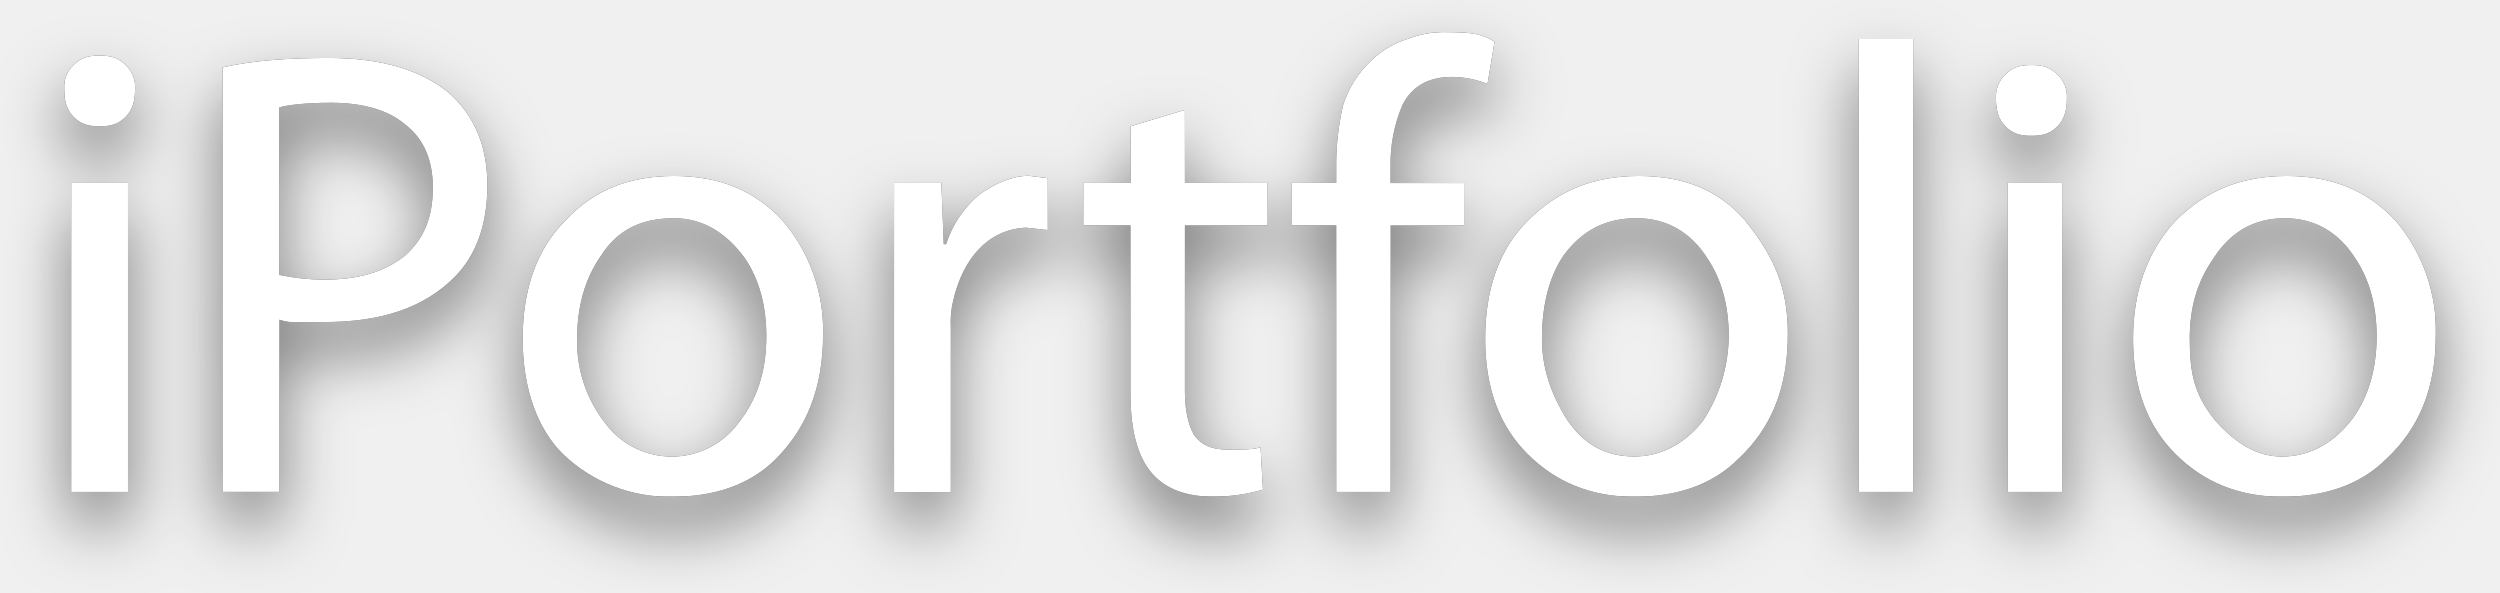
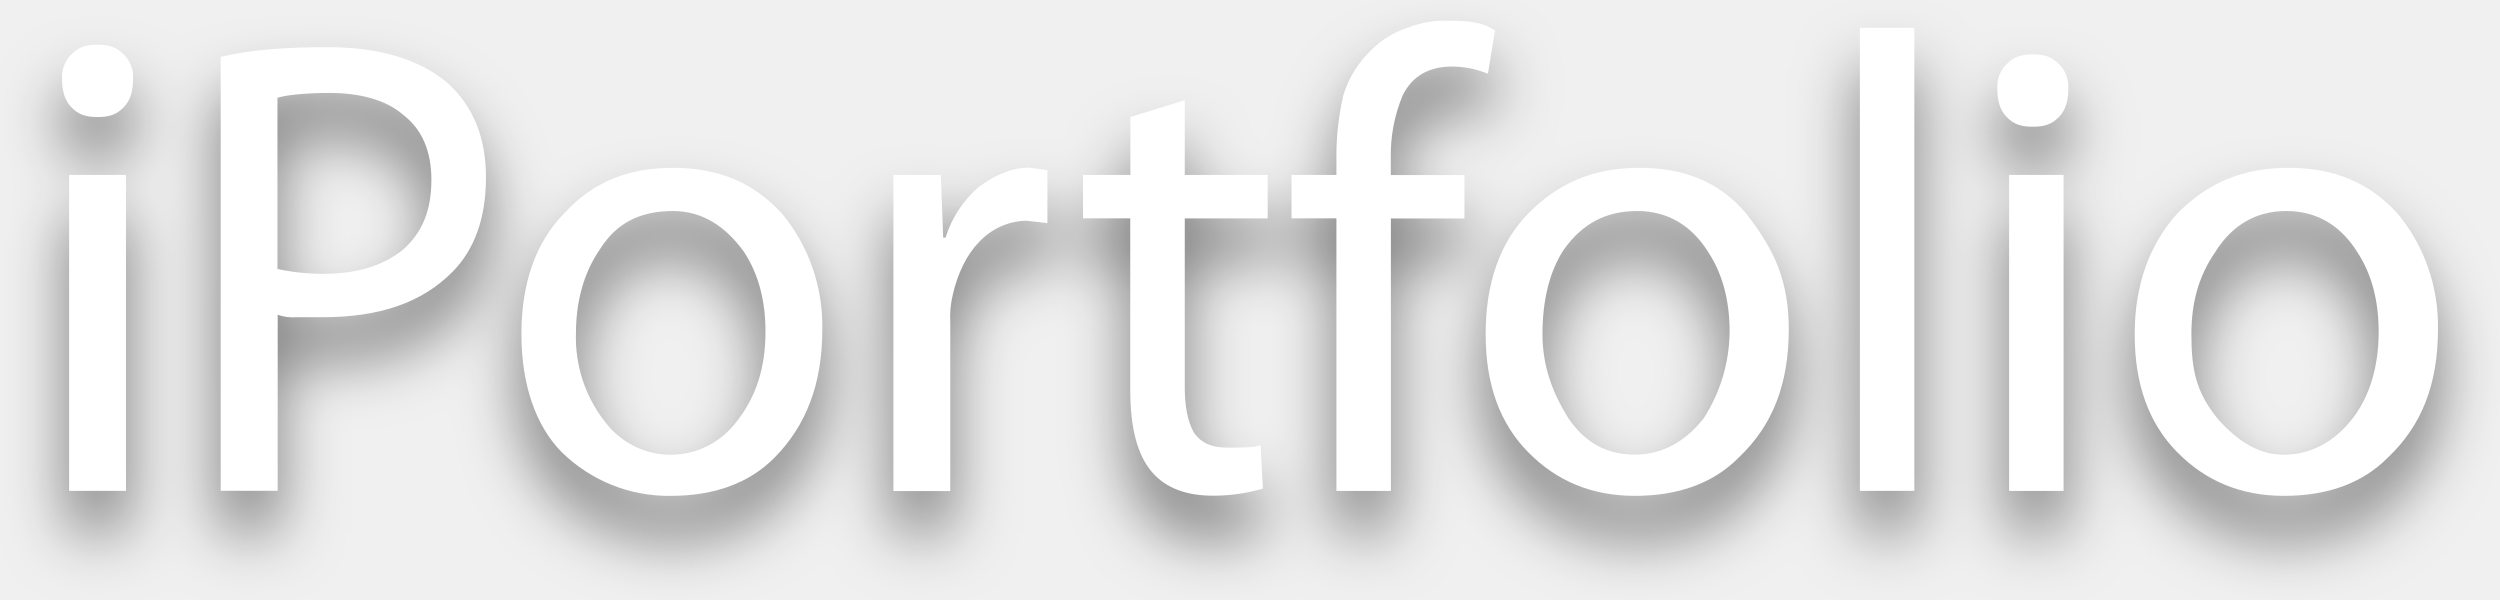
- <svg xmlns="http://www.w3.org/2000/svg" xmlns:xlink="http://www.w3.org/1999/xlink" width="156px" height="37px" viewBox="0 0 156 37" version="1.1">
+ <svg xmlns="http://www.w3.org/2000/svg" xmlns:xlink="http://www.w3.org/1999/xlink" width="121px" height="29px" viewBox="0 0 121 29" version="1.1">
  <defs>
-     <path d="M0.592,5.292 C0.151,4.852 0.003,4.26 0.003,3.527 C-0.027,2.974 0.189,2.436 0.592,2.055 C1.034,1.614 1.478,1.466 2.216,1.466 C2.954,1.466 3.396,1.614 3.84,2.055 C4.244,2.436 4.459,2.974 4.43,3.527 C4.43,4.263 4.282,4.852 3.84,5.292 C3.399,5.733 2.954,5.88 2.216,5.88 C1.478,5.88 1.034,5.733 0.592,5.292 Z M3.986,28.695 L0.444,28.695 L0.444,9.413 L3.986,9.413 L3.986,28.695 Z M9.886,28.695 L9.886,2.205 C11.804,1.765 14.018,1.617 16.525,1.617 C19.771,1.617 22.279,2.353 24.049,3.825 C25.673,5.298 26.411,7.211 26.411,9.567 C26.411,12.076 25.673,13.984 24.346,15.308 C22.428,17.221 19.773,18.096 16.24,18.096 L14.616,18.096 C14.216,18.13 13.815,18.079 13.436,17.949 L13.436,28.692 L9.886,28.692 L9.886,28.695 Z M13.428,15.155 C14.347,15.349 15.283,15.448 16.223,15.45 C18.289,15.45 19.913,15.01 21.24,13.978 C22.42,12.946 23.01,11.622 23.01,9.709 C23.01,7.943 22.42,6.618 21.24,5.735 C20.206,4.852 18.585,4.411 16.667,4.411 C15.043,4.411 13.872,4.559 13.422,4.707 L13.422,15.157 L13.428,15.155 Z M31.132,26.342 C29.508,24.722 28.617,22.22 28.617,19.128 C28.617,16.036 29.503,13.535 31.272,11.77 C33.041,9.857 35.255,8.981 38.059,8.981 C40.862,8.981 43.076,9.865 44.845,11.77 C46.518,13.741 47.412,16.253 47.361,18.835 C47.361,22.22 46.327,24.722 44.409,26.643 C42.785,28.263 40.574,28.999 37.916,28.999 C35.392,29.037 32.955,28.081 31.132,26.339 L31.132,26.342 Z M42.05,24.429 C43.23,22.956 43.82,21.191 43.82,18.983 C43.82,17.07 43.377,15.451 42.492,14.126 C41.312,12.506 39.836,11.616 38.064,11.616 C35.999,11.616 34.523,12.352 33.491,13.972 C32.463,15.447 32.013,17.204 32.013,19.128 C31.965,21.046 32.59,22.92 33.782,24.426 C34.757,25.726 36.29,26.491 37.918,26.491 C39.545,26.491 41.078,25.726 42.053,24.426 L42.05,24.429 Z M51.789,28.698 L51.789,9.413 L54.74,9.413 L54.888,13.239 L55.037,13.239 C55.421,12.036 56.137,10.964 57.102,10.147 C58.136,9.411 59.168,8.97 60.202,8.97 L61.382,9.118 L61.382,12.355 L60.054,12.207 C58.931,12.235 57.867,12.712 57.102,13.532 C56.364,14.268 55.774,15.445 55.478,16.769 C55.349,17.299 55.299,17.845 55.33,18.389 L55.33,28.706 L51.791,28.706 L51.789,28.698 Z M66.544,5.883 L69.938,4.854 L69.938,9.416 L75.1,9.416 L75.1,12.065 L69.938,12.065 L69.938,22.382 C69.938,23.414 70.086,24.443 70.527,25.17 C70.969,25.759 71.561,26.054 72.593,26.054 C73.624,26.054 74.217,26.054 74.659,25.907 L74.807,28.556 C73.798,28.844 72.754,28.991 71.704,28.991 C70.08,28.991 68.752,28.55 67.869,27.518 C66.986,26.487 66.541,24.869 66.541,22.513 L66.541,12.062 L63.598,12.062 L63.598,9.413 L66.55,9.413 L66.55,5.88 L66.544,5.883 Z M82.773,28.698 L79.382,28.698 L79.382,12.062 L76.587,12.062 L76.587,9.413 L79.382,9.413 L79.382,8.529 C79.362,7.193 79.506,5.858 79.81,4.556 C80.146,3.488 80.756,2.527 81.579,1.768 C82.203,1.159 82.961,0.705 83.793,0.443 C84.593,0.128 85.449,-0.022 86.309,0.003 C87.933,0.003 88.523,0.15 89.26,0.591 L88.819,3.24 C88.116,2.953 87.364,2.803 86.605,2.799 C85.129,2.799 84.097,3.388 83.508,4.564 C82.994,5.773 82.743,7.077 82.77,8.39 L82.77,9.422 L87.357,9.422 L87.357,12.071 L82.776,12.071 L82.776,28.703 L82.773,28.698 Z M91.332,26.342 C89.562,24.577 88.676,22.22 88.676,19.128 C88.676,16.036 89.562,13.535 91.332,11.77 C93.249,9.857 95.463,8.981 98.266,8.981 C101.07,8.981 103.284,9.865 104.905,11.77 C106.674,13.978 107.56,15.891 107.56,18.835 C107.56,22.22 106.529,24.722 104.463,26.643 C102.839,28.263 100.628,28.999 97.97,28.999 C95.312,28.999 93.104,28.107 91.332,26.339 L91.332,26.342 Z M102.25,24.281 C103.293,22.709 103.857,20.868 103.874,18.983 C103.874,17.07 103.431,15.451 102.546,14.126 C101.512,12.506 100.03,11.616 98.118,11.616 C96.206,11.616 94.725,12.352 93.545,13.972 C92.659,15.297 92.218,17.062 92.218,19.122 C92.218,21.035 92.808,22.655 93.842,24.275 C94.873,25.748 96.204,26.484 97.973,26.484 C99.594,26.487 101.07,25.75 102.25,24.278 L102.25,24.281 Z M111.988,28.698 L111.988,0.435 L115.381,0.435 L115.381,28.695 L111.988,28.695 L111.988,28.698 Z M121.136,5.883 C120.695,5.443 120.547,4.854 120.547,4.118 C120.518,3.565 120.733,3.027 121.136,2.646 C121.578,2.205 122.023,2.058 122.76,2.058 C123.498,2.058 123.94,2.205 124.384,2.646 C124.788,3.027 125.003,3.565 124.974,4.118 C124.974,4.854 124.826,5.443 124.384,5.883 C123.943,6.324 123.498,6.472 122.76,6.472 C122.023,6.472 121.578,6.329 121.136,5.88 L121.136,5.883 Z M124.678,28.698 L121.285,28.698 L121.285,9.413 L124.678,9.413 L124.678,28.695 L124.678,28.698 Z M131.761,26.342 C129.992,24.577 129.105,22.22 129.105,19.128 C129.105,16.184 129.992,13.682 131.761,11.77 C133.678,9.857 135.892,8.981 138.696,8.981 C141.499,8.981 143.713,9.865 145.482,11.77 C147.155,13.741 148.049,16.253 147.998,18.835 C147.998,22.22 146.964,24.722 144.898,26.643 C143.274,28.263 141.063,28.999 138.405,28.999 C135.747,28.999 133.53,28.107 131.761,26.339 L131.761,26.342 Z M142.679,24.281 C143.71,22.956 144.303,21.189 144.303,18.983 C144.303,17.07 143.86,15.451 142.975,14.126 C141.944,12.506 140.459,11.616 138.548,11.616 C136.636,11.616 135.154,12.5 134.12,14.126 C133.089,15.595 132.639,17.204 132.639,19.128 C132.639,21.336 132.935,22.661 134.263,24.281 C135.59,25.753 136.918,26.489 138.394,26.489 C140.023,26.487 141.499,25.75 142.679,24.278 L142.679,24.281 Z" id="path-1" />
-     <filter x="-4.7%" y="-17.2%" width="109.5%" height="148.3%" filterUnits="objectBoundingBox" id="filter-3">
+     <path d="M0.46,4.197 C0.117,3.848 0.002,3.379 0.002,2.797 C-0.021,2.359 0.147,1.932 0.46,1.63 C0.803,1.28 1.149,1.163 1.722,1.163 C2.296,1.163 2.639,1.28 2.984,1.63 C3.297,1.932 3.465,2.359 3.442,2.797 C3.442,3.381 3.327,3.848 2.984,4.197 C2.641,4.547 2.296,4.664 1.722,4.664 C1.149,4.664 0.803,4.547 0.46,4.197 Z M3.097,22.758 L0.345,22.758 L0.345,7.466 L3.097,7.466 L3.097,22.758 Z M7.682,22.758 L7.682,1.749 C9.172,1.4 10.892,1.282 12.84,1.282 C15.363,1.282 17.311,1.866 18.687,3.034 C19.949,4.202 20.522,5.719 20.522,7.587 C20.522,9.578 19.949,11.09 18.917,12.141 C17.427,13.658 15.364,14.352 12.619,14.352 L11.357,14.352 C11.047,14.379 10.734,14.339 10.44,14.235 L10.44,22.756 L7.682,22.756 L7.682,22.758 Z M10.434,12.019 C11.148,12.174 11.876,12.252 12.606,12.254 C14.211,12.254 15.473,11.904 16.504,11.086 C17.421,10.268 17.879,9.217 17.879,7.7 C17.879,6.3 17.421,5.249 16.504,4.549 C15.701,3.848 14.441,3.498 12.951,3.498 C11.689,3.498 10.779,3.616 10.429,3.733 L10.429,12.021 L10.434,12.019 Z M24.191,20.892 C22.929,19.607 22.236,17.623 22.236,15.171 C22.236,12.718 22.924,10.734 24.299,9.334 C25.674,7.817 27.394,7.123 29.573,7.123 C31.751,7.123 33.471,7.824 34.846,9.334 C36.145,10.898 36.84,12.89 36.801,14.938 C36.801,17.623 35.997,19.607 34.507,21.13 C33.245,22.415 31.527,22.999 29.462,22.999 C27.501,23.029 25.607,22.271 24.191,20.889 L24.191,20.892 Z M32.674,19.375 C33.591,18.207 34.049,16.807 34.049,15.056 C34.049,13.538 33.705,12.254 33.017,11.203 C32.101,9.918 30.954,9.213 29.577,9.213 C27.972,9.213 26.825,9.797 26.024,11.082 C25.224,12.251 24.875,13.645 24.875,15.171 C24.837,16.692 25.324,18.178 26.25,19.372 C27.007,20.403 28.198,21.01 29.463,21.01 C30.728,21.01 31.918,20.403 32.676,19.372 L32.674,19.375 Z M40.241,22.76 L40.241,7.466 L42.535,7.466 L42.65,10.5 L42.765,10.5 C43.064,9.545 43.62,8.696 44.37,8.047 C45.174,7.464 45.975,7.114 46.779,7.114 L47.695,7.231 L47.695,9.799 L46.663,9.682 C45.791,9.703 44.965,10.082 44.37,10.732 C43.797,11.316 43.338,12.249 43.108,13.3 C43.008,13.72 42.969,14.153 42.993,14.584 L42.993,22.767 L40.243,22.767 L40.241,22.76 Z M51.707,4.666 L54.343,3.85 L54.343,7.468 L58.355,7.468 L58.355,9.569 L54.343,9.569 L54.343,17.751 C54.343,18.57 54.458,19.386 54.802,19.963 C55.145,20.429 55.605,20.664 56.407,20.664 C57.208,20.664 57.669,20.664 58.012,20.547 L58.127,22.648 C57.343,22.877 56.531,22.993 55.716,22.992 C54.454,22.992 53.422,22.643 52.736,21.825 C52.05,21.007 51.704,19.724 51.704,17.855 L51.704,9.567 L49.417,9.567 L49.417,7.466 L51.711,7.466 L51.711,4.664 L51.707,4.666 Z M64.317,22.76 L61.682,22.76 L61.682,9.567 L59.51,9.567 L59.51,7.466 L61.682,7.466 L61.682,6.765 C61.666,5.704 61.778,4.646 62.015,3.613 C62.276,2.767 62.749,2.004 63.389,1.402 C63.874,0.919 64.463,0.559 65.11,0.351 C65.731,0.101 66.396,-0.017 67.064,0.002 C68.326,0.002 68.784,0.119 69.358,0.469 L69.015,2.57 C68.469,2.342 67.885,2.223 67.294,2.22 C66.148,2.22 65.346,2.687 64.888,3.62 C64.489,4.579 64.293,5.613 64.315,6.654 L64.315,7.472 L67.879,7.472 L67.879,9.573 L64.319,9.573 L64.319,22.765 L64.317,22.76 Z M70.967,20.892 C69.592,19.492 68.904,17.623 68.904,15.171 C68.904,12.718 69.592,10.734 70.967,9.334 C72.457,7.817 74.177,7.123 76.356,7.123 C78.534,7.123 80.254,7.824 81.514,9.334 C82.889,11.086 83.577,12.603 83.577,14.938 C83.577,17.623 82.776,19.607 81.171,21.13 C79.909,22.415 78.191,22.999 76.125,22.999 C74.06,22.999 72.344,22.291 70.967,20.889 L70.967,20.892 Z M79.451,19.257 C80.261,18.01 80.699,16.551 80.713,15.056 C80.713,13.538 80.369,12.254 79.681,11.203 C78.877,9.918 77.726,9.213 76.241,9.213 C74.755,9.213 73.604,9.797 72.687,11.082 C71.999,12.132 71.656,13.532 71.656,15.166 C71.656,16.683 72.114,17.968 72.918,19.253 C73.719,20.421 74.753,21.004 76.128,21.004 C77.387,21.007 78.534,20.423 79.451,19.255 L79.451,19.257 Z M87.018,22.76 L87.018,0.345 L89.654,0.345 L89.654,22.758 L87.018,22.758 L87.018,22.76 Z M94.126,4.666 C93.783,4.317 93.668,3.85 93.668,3.266 C93.645,2.827 93.813,2.401 94.126,2.099 C94.469,1.749 94.815,1.632 95.388,1.632 C95.962,1.632 96.305,1.749 96.65,2.099 C96.963,2.401 97.131,2.827 97.108,3.266 C97.108,3.85 96.993,4.317 96.65,4.666 C96.307,5.015 95.962,5.133 95.388,5.133 C94.815,5.133 94.469,5.02 94.126,4.664 L94.126,4.666 Z M96.878,22.76 L94.241,22.76 L94.241,7.466 L96.878,7.466 L96.878,22.758 L96.878,22.76 Z M102.382,20.892 C101.007,19.492 100.318,17.623 100.318,15.171 C100.318,12.835 101.007,10.852 102.382,9.334 C103.872,7.817 105.592,7.123 107.77,7.123 C109.949,7.123 111.669,7.824 113.044,9.334 C114.343,10.898 115.038,12.89 114.998,14.938 C114.998,17.623 114.195,19.607 112.59,21.13 C111.328,22.415 109.61,22.999 107.544,22.999 C105.479,22.999 103.757,22.291 102.382,20.889 L102.382,20.892 Z M110.865,19.257 C111.667,18.207 112.127,16.805 112.127,15.056 C112.127,13.538 111.783,12.254 111.095,11.203 C110.294,9.918 109.141,9.213 107.655,9.213 C106.17,9.213 105.018,9.914 104.215,11.203 C103.413,12.369 103.064,13.645 103.064,15.171 C103.064,16.922 103.294,17.972 104.326,19.257 C105.357,20.425 106.389,21.009 107.536,21.009 C108.802,21.007 109.949,20.423 110.865,19.255 L110.865,19.257 Z" id="path-1" />
+     <filter x="-4.8%" y="-15.2%" width="109.6%" height="147.8%" filterUnits="objectBoundingBox" id="filter-3">
      <feOffset dx="0" dy="2" in="SourceAlpha" result="shadowOffsetOuter1" />
-       <feGaussianBlur stdDeviation="2" in="shadowOffsetOuter1" result="shadowBlurOuter1" />
+       <feGaussianBlur stdDeviation="1.5" in="shadowOffsetOuter1" result="shadowBlurOuter1" />
      <feColorMatrix values="0 0 0 0 0   0 0 0 0 0   0 0 0 0 0  0 0 0 0.5 0" type="matrix" in="shadowBlurOuter1" />
    </filter>
  </defs>
  <g id="Symbols" stroke="none" stroke-width="1" fill="none" fill-rule="evenodd">
-     <g id="logo/ipf_wh" transform="translate(4, 2)">
+     <g id="logo/ipf_wh" transform="translate(3, 1)">
      <g id="logo-ipf-wh">
        <mask id="mask-2" fill="white">
          <use xlink:href="#path-1" />
        </mask>
        <g id="Mask" fill-rule="nonzero">
          <use fill="black" fill-opacity="1" filter="url(#filter-3)" xlink:href="#path-1" />
-           <use fill="#333333" xlink:href="#path-1" />
-         </g>
-         <g id="color/wh" mask="url(#mask-2)" fill="#FFFFFF">
-           <rect id="Rectangle-2" x="0" y="0" width="148" height="29" />
+           <use fill="#FFFFFF" xlink:href="#path-1" />
        </g>
      </g>
    </g>
  </g>
</svg>
